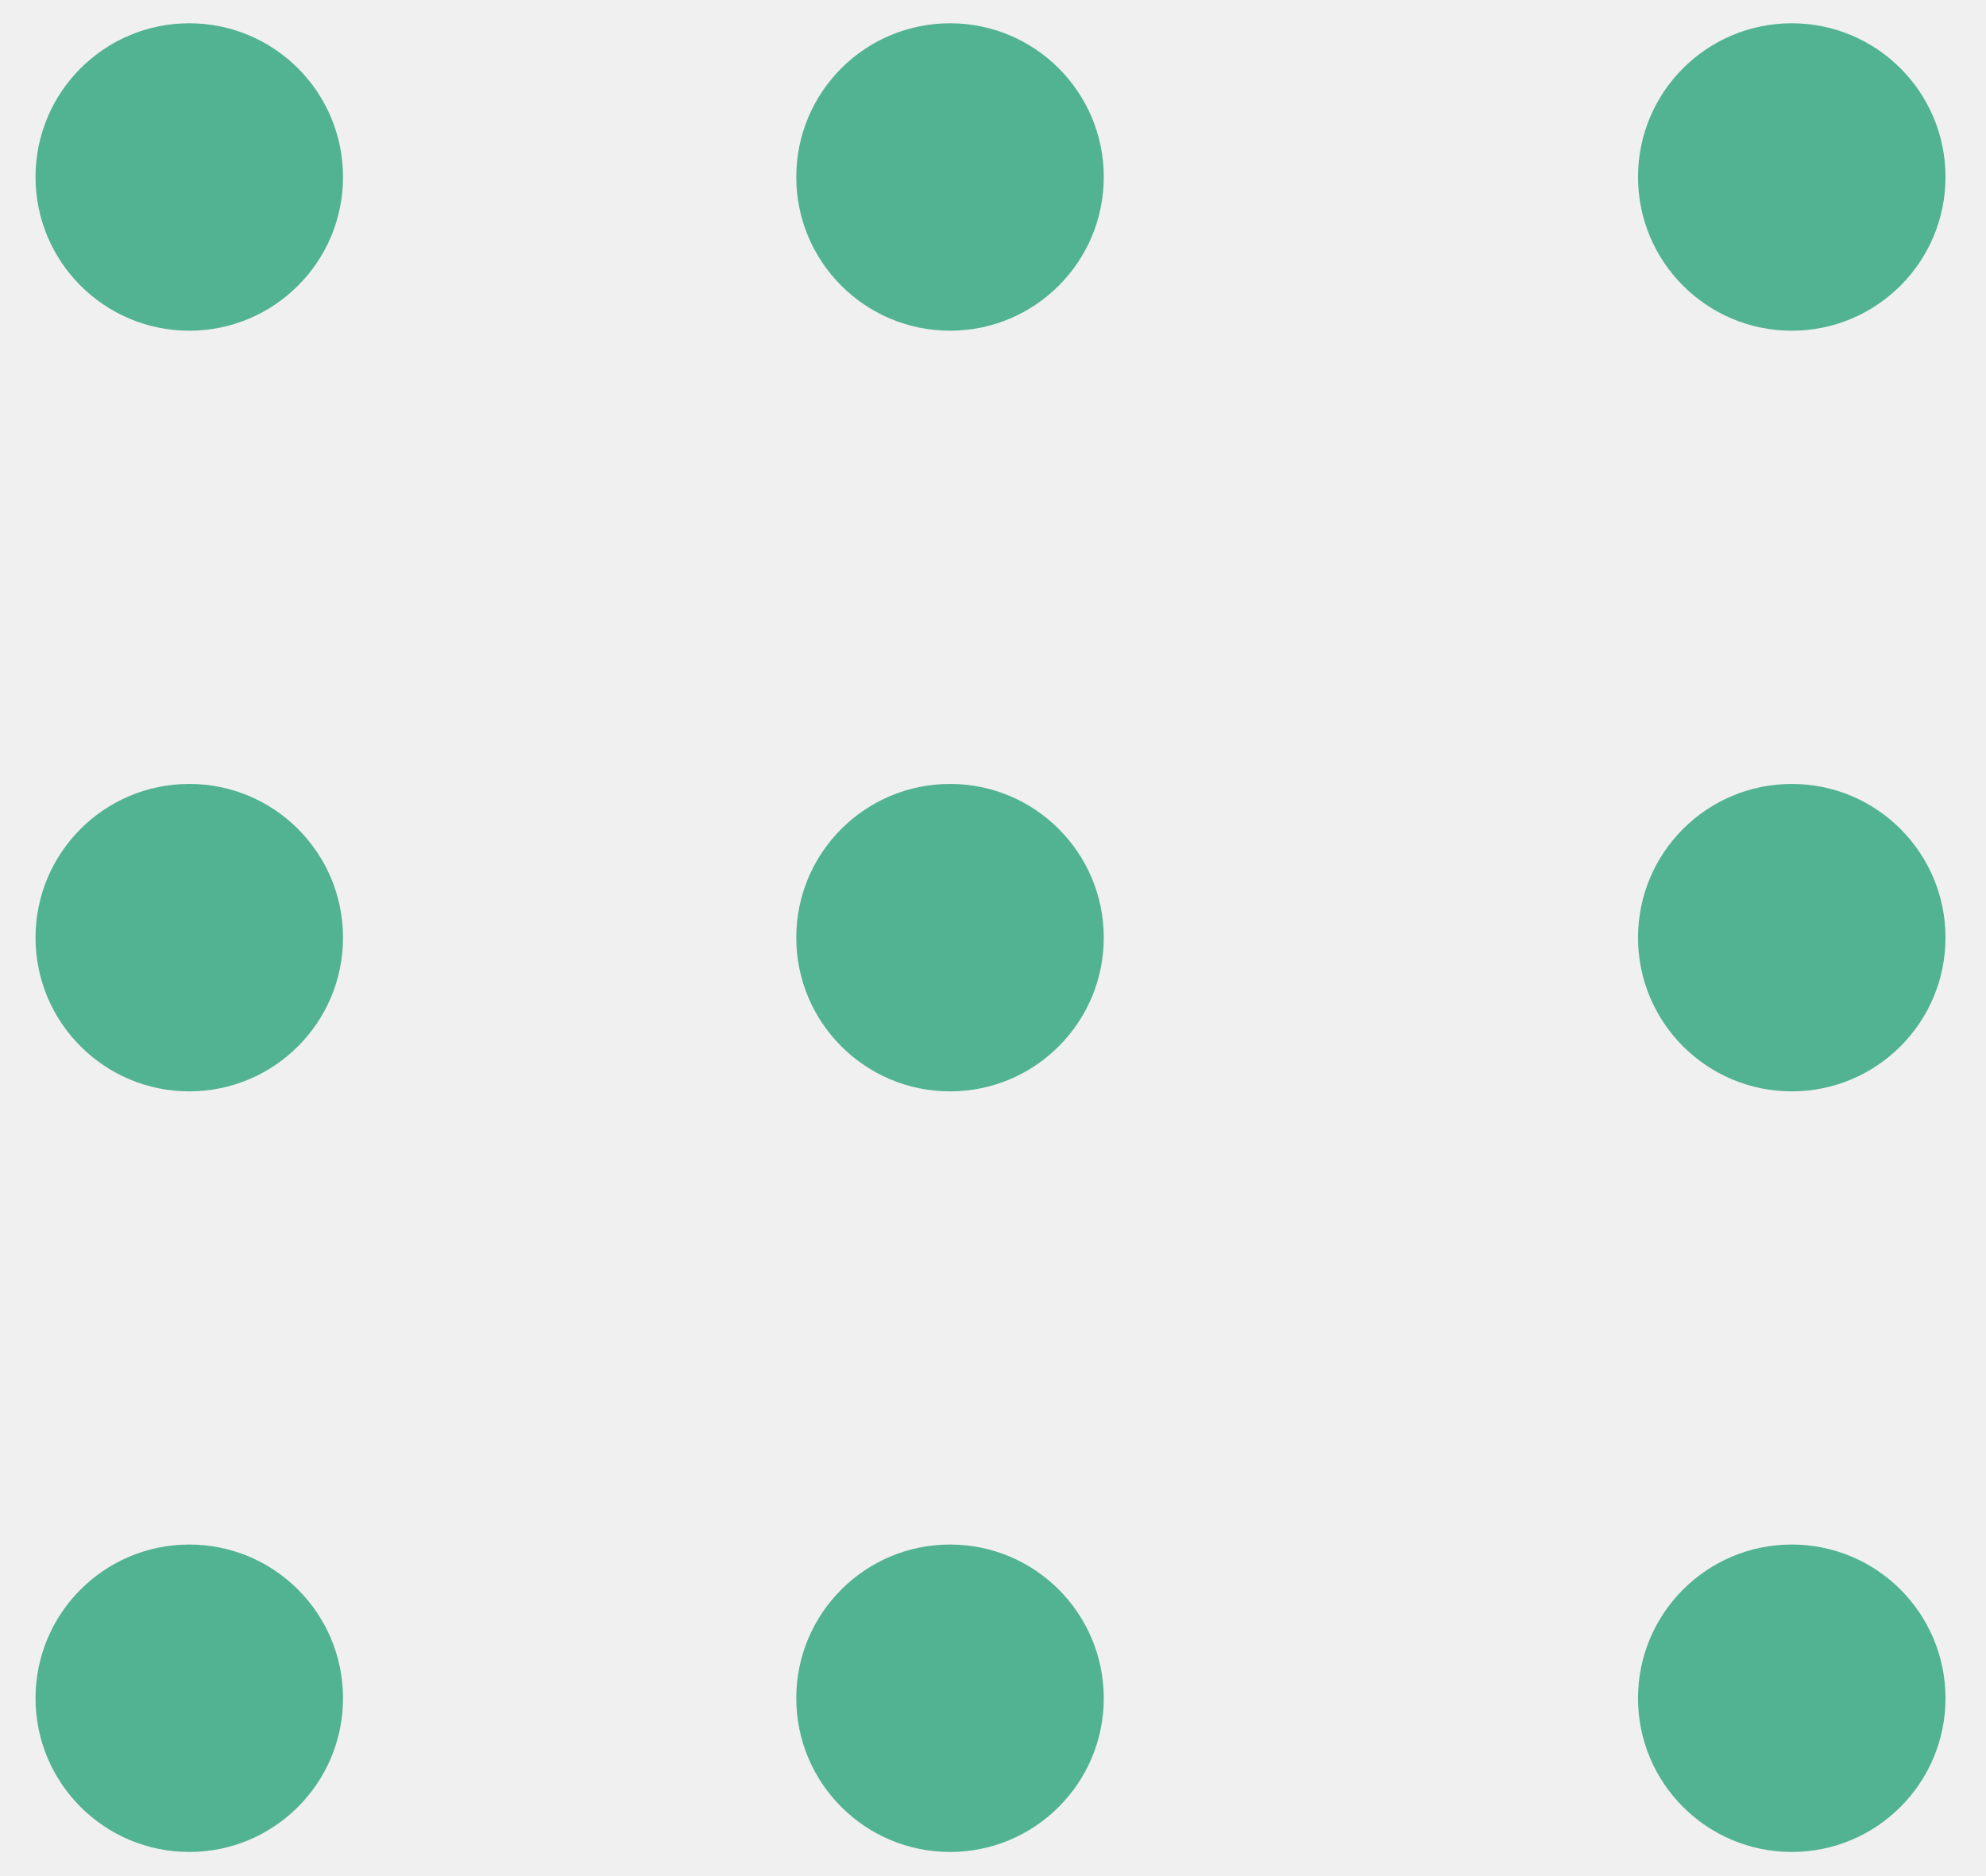
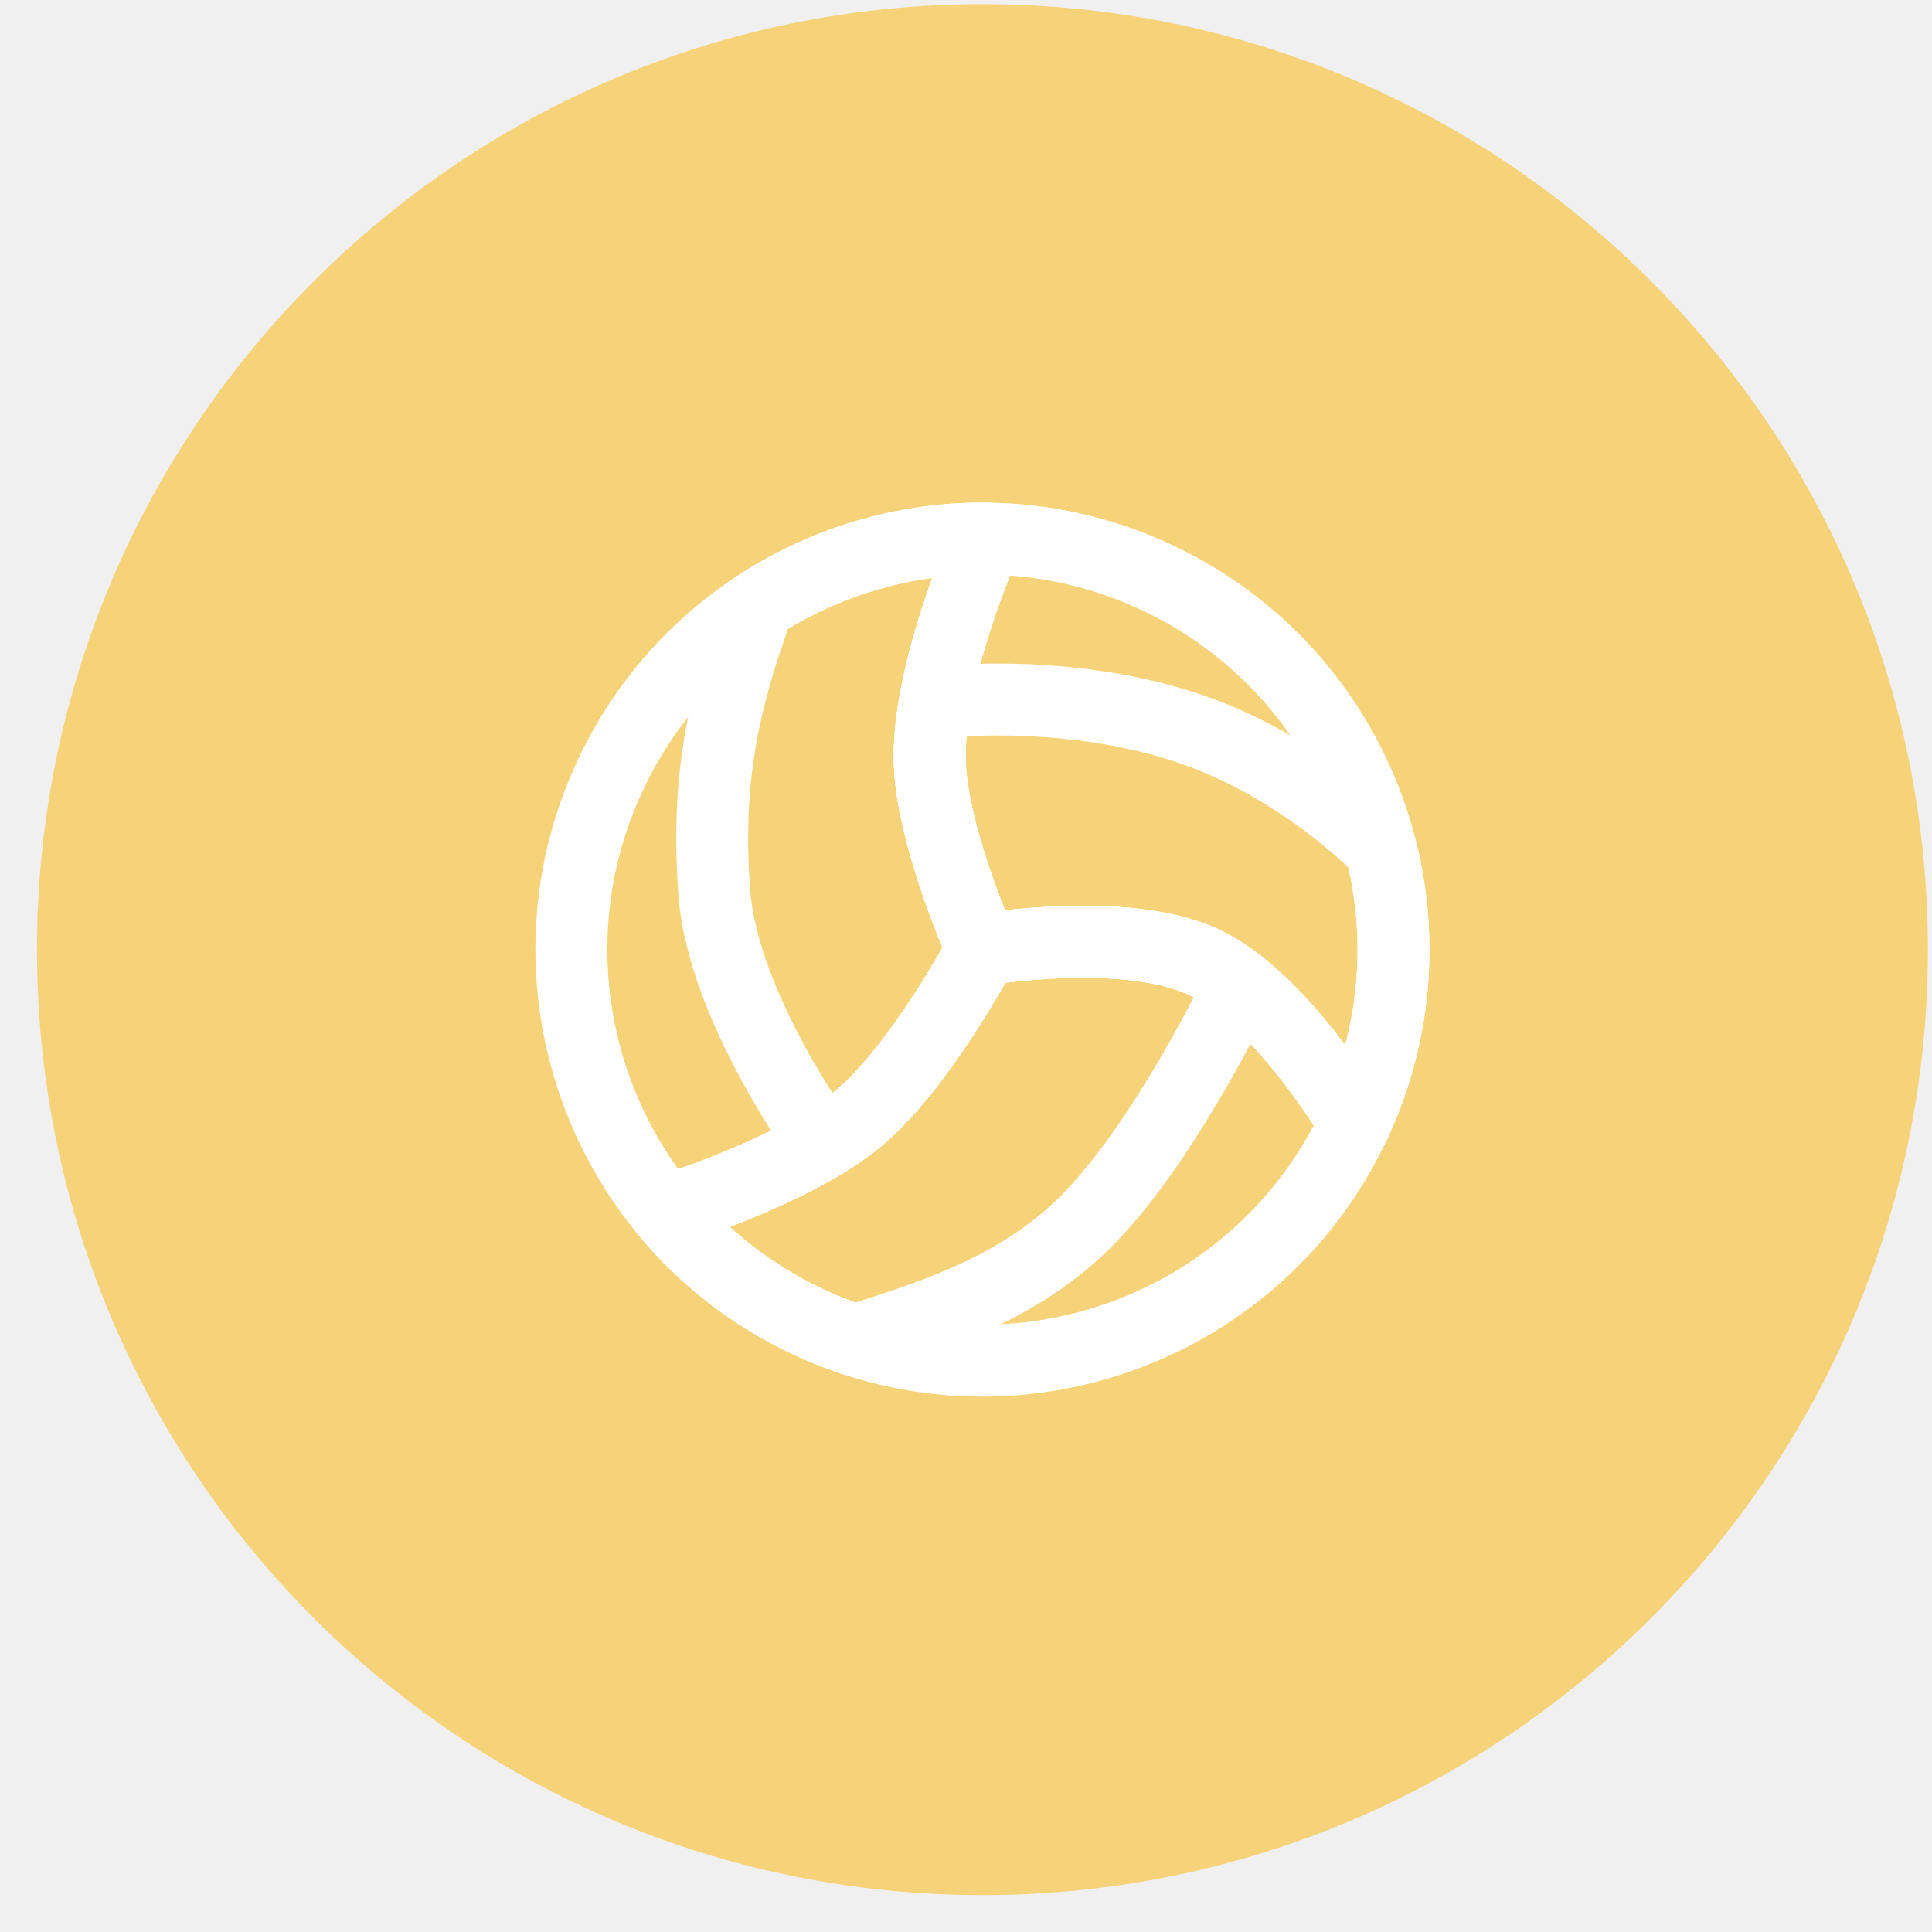
- <svg xmlns="http://www.w3.org/2000/svg" width="36" height="34" viewBox="0 0 36 34" fill="none">
-   <circle cx="3.431" cy="3.209" r="2.787" fill="#52B392" />
-   <circle cx="17.221" cy="3.209" r="2.787" fill="#52B392" />
-   <circle cx="32.479" cy="3.209" r="2.787" fill="#52B392" />
-   <circle cx="32.479" cy="17" r="2.787" fill="#52B392" />
-   <circle cx="17.221" cy="17" r="2.787" fill="#52B392" />
-   <circle cx="3.431" cy="17" r="2.787" fill="#52B392" />
-   <circle cx="3.431" cy="30.79" r="2.787" fill="#52B392" />
-   <circle cx="17.221" cy="30.79" r="2.787" fill="#52B392" />
-   <circle cx="32.479" cy="30.79" r="2.787" fill="#52B392" />
+ <svg xmlns="http://www.w3.org/2000/svg" width="47" height="47" viewBox="0 0 47 47" fill="none">
+   <circle cx="23.9" cy="23.102" r="23" fill="#F6D278" />
+   <path d="M23.997 13.102C23.997 13.102 22.532 16.38 22.62 18.586C22.693 20.417 23.9 23.102 23.9 23.102C23.9 23.102 22.41 25.934 20.881 27.21C19.32 28.513 16.188 29.468 16.188 29.468C13.813 26.587 13.156 22.486 14.839 18.877C16.549 15.21 20.199 13.068 23.997 13.102Z" stroke="white" stroke-width="1.75" stroke-linecap="round" stroke-linejoin="round" />
+   <path d="M23.9 23.102C23.9 23.102 22.693 20.417 22.62 18.586C22.532 16.379 23.997 13.102 23.997 13.102C25.383 13.115 26.788 13.417 28.125 14.041C33.13 16.374 35.295 22.323 32.961 27.327C32.961 27.327 31.181 24.291 29.276 23.402C27.37 22.514 23.9 23.102 23.9 23.102Z" stroke="white" stroke-width="1.75" stroke-linecap="round" stroke-linejoin="round" />
+   <path d="M16.188 29.468C16.188 29.468 19.32 28.513 20.881 27.21C22.41 25.934 23.9 23.102 23.9 23.102C23.9 23.102 27.37 22.514 29.276 23.402C31.181 24.291 32.961 27.327 32.961 27.327C30.628 32.331 24.679 34.496 19.675 32.163C18.28 31.512 17.106 30.581 16.188 29.468Z" stroke="white" stroke-width="1.75" stroke-linecap="round" stroke-linejoin="round" />
+   <path d="M22.62 18.586C22.532 16.38 23.997 13.102 23.997 13.102C22.02 13.084 20.084 13.656 18.439 14.726L18.447 14.728C17.582 17.087 17.175 18.984 17.377 21.715C17.58 24.468 20.006 27.8 20.006 27.8L20.012 27.817C20.33 27.626 20.627 27.422 20.881 27.21C22.41 25.934 23.9 23.102 23.9 23.102C23.9 23.102 22.693 20.417 22.62 18.586Z" stroke="white" stroke-width="1.75" stroke-linecap="round" stroke-linejoin="round" />
+   <path d="M22.75 17.093C22.75 17.093 26.596 16.606 29.898 18.103C31.486 18.823 32.733 19.818 33.584 20.635L33.587 20.629C34.14 22.79 33.977 25.148 32.961 27.327C32.961 27.327 31.181 24.291 29.276 23.402C27.37 22.514 23.9 23.102 23.9 23.102C23.9 23.102 22.693 20.417 22.62 18.586C22.602 18.121 22.652 17.608 22.743 17.089L22.75 17.093Z" stroke="white" stroke-width="1.75" stroke-linecap="round" stroke-linejoin="round" />
+   <path d="M20.881 27.21C19.32 28.513 16.188 29.468 16.188 29.468C17.106 30.581 18.28 31.512 19.675 32.163C20.046 32.336 20.423 32.484 20.803 32.609C20.912 32.574 21.021 32.539 21.13 32.504C21.75 32.305 22.368 32.1 22.973 31.862C24.182 31.384 25.338 30.769 26.353 29.781C27.347 28.813 28.316 27.328 29.035 26.088C29.395 25.467 29.693 24.907 29.901 24.502C30.005 24.299 30.086 24.136 30.142 24.022L30.168 23.968C29.878 23.739 29.579 23.543 29.276 23.402C27.37 22.514 23.9 23.102 23.9 23.102C23.9 23.102 22.41 25.934 20.881 27.21Z" stroke="white" stroke-width="1.75" stroke-linecap="round" stroke-linejoin="round" />
</svg>
